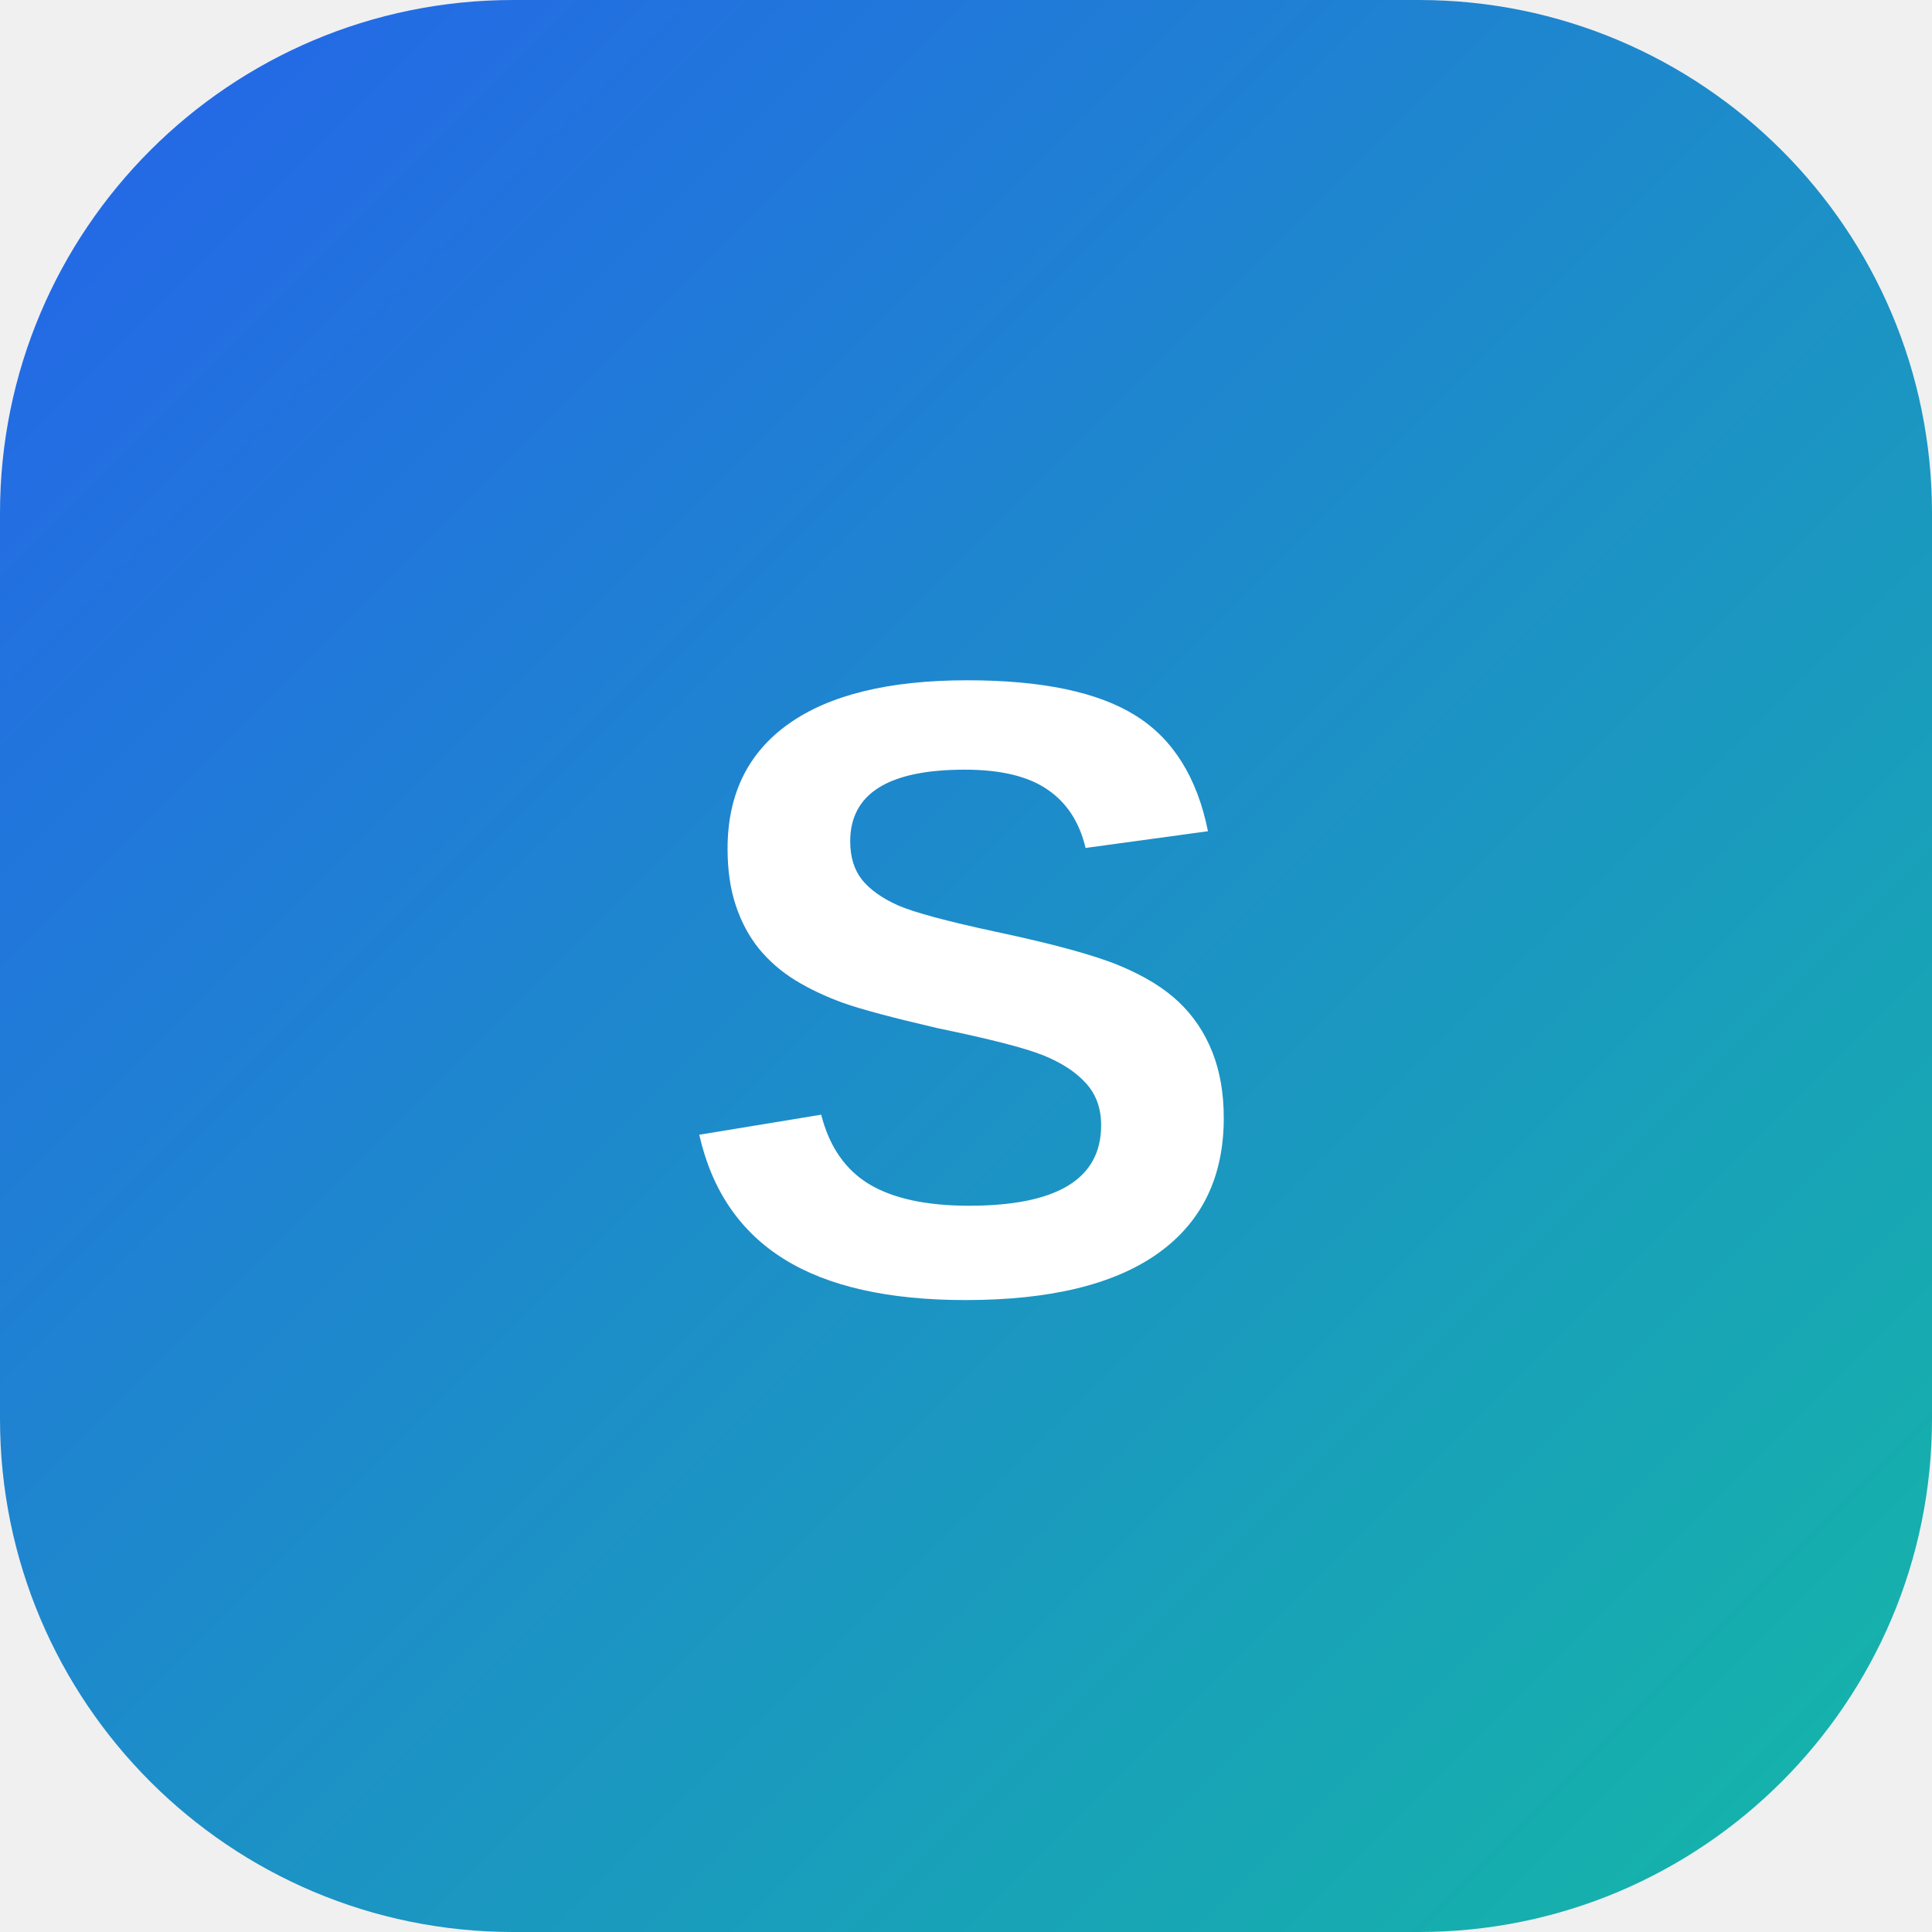
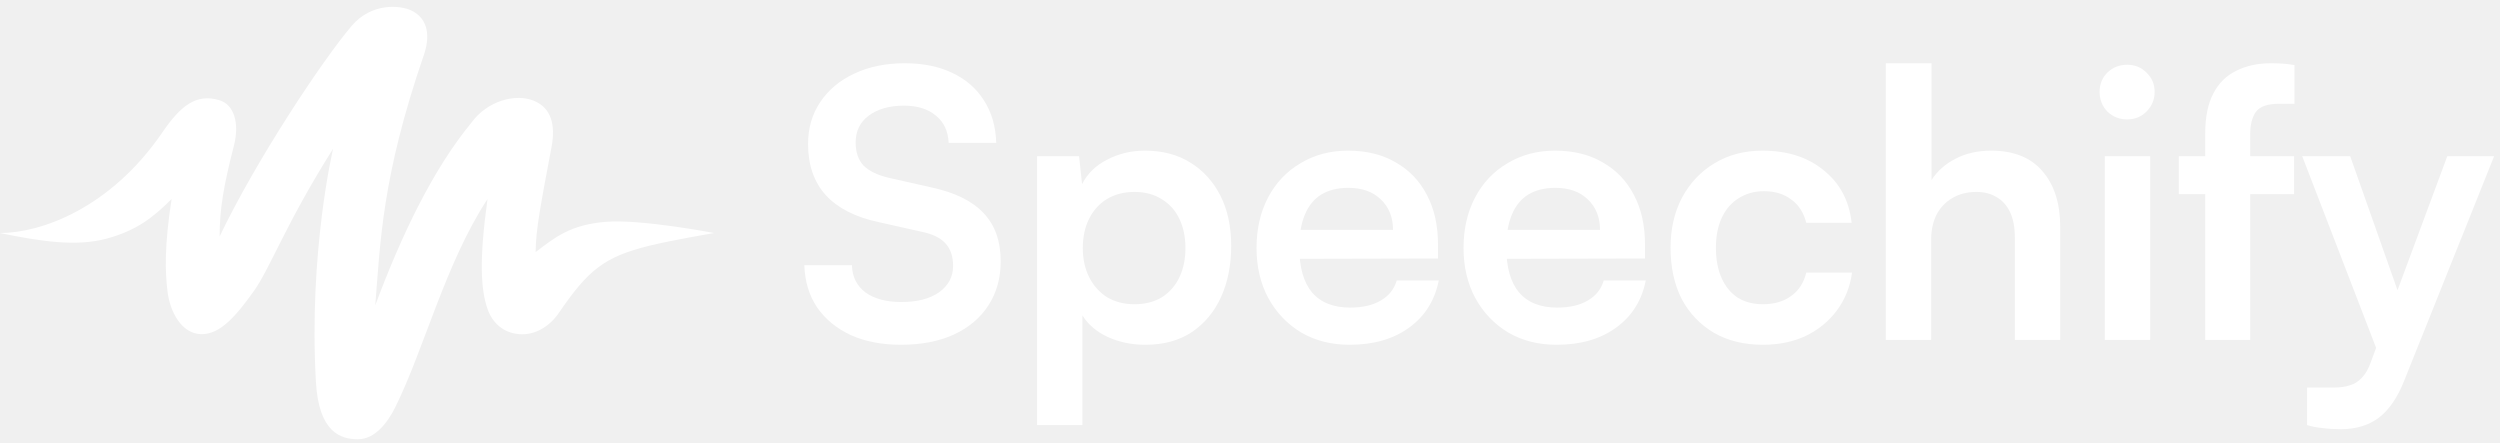
- <svg xmlns="http://www.w3.org/2000/svg" width="128" height="128" viewBox="0 0 128 128">
-   <defs>
-     <linearGradient id="g" x1="0" y1="0" x2="1" y2="1">
-       <stop stop-color="#2563eb" offset="0%" />
-       <stop stop-color="#14b8a6" offset="100%" />
-     </linearGradient>
-   </defs>
-   <rect width="128" height="128" rx="34" fill="url(#g)" />
-   <text x="50%" y="54%" dominant-baseline="middle" text-anchor="middle" font-size="58" font-family="Arial, sans-serif" font-weight="700" fill="white">S</text>
+ <svg xmlns="http://www.w3.org/2000/svg" width="130" height="23" viewBox="0 0 130 23" fill="none">
+   <path fill-rule="evenodd" clip-rule="evenodd" d="M8.433 6.898C9.377 5.518 10.195 4.836 11.421 5.215C12.163 5.444 12.467 6.391 12.163 7.579C11.627 9.669 11.421 10.868 11.421 12.295C13.304 8.348 16.785 3.103 18.293 1.339C19.336 0.119 20.831 0.275 21.393 0.547C22.308 0.989 22.356 1.947 22.04 2.863C19.857 9.204 19.781 12.59 19.513 15.88C20.87 12.232 22.519 8.799 24.512 6.382C25.351 5.223 26.822 4.859 27.751 5.235C28.68 5.612 28.892 6.513 28.68 7.642C28.128 10.587 27.854 11.967 27.854 13.108C28.863 12.336 29.666 11.684 31.503 11.535C33.34 11.386 37.136 12.117 37.136 12.117C37.136 12.117 34.944 12.489 33.787 12.773C31.414 13.355 30.586 14.036 29.05 16.285C28.603 16.939 27.854 17.441 27.01 17.377C26.165 17.313 25.599 16.782 25.351 16.065C25.007 15.068 24.904 13.576 25.351 10.35C23.163 13.679 22.04 18.201 20.541 21.201C20.157 21.968 19.503 22.841 18.615 22.841C17.728 22.841 16.577 22.497 16.428 19.861C16.045 13.108 17.321 7.734 17.321 7.734C14.836 11.674 14.043 13.97 13.178 15.168C12.314 16.365 11.475 17.402 10.455 17.377C9.435 17.351 8.841 16.211 8.712 15.168C8.583 14.125 8.546 12.793 8.923 10.35C7.941 11.331 7.078 11.996 5.533 12.412C3.987 12.828 2.141 12.563 0 12.117C2.141 12.117 5.745 10.825 8.433 6.898Z" fill="white" />
+   <path d="M122.211 8.124L125.324 16.942L124.048 19.36L119.716 8.124H122.211ZM119.968 22.105V20.152H121.379C121.689 20.152 121.96 20.114 122.192 20.036C122.424 19.972 122.63 19.843 122.81 19.65C123.004 19.456 123.165 19.172 123.294 18.799L127.258 8.124H129.695L125.015 19.804C124.667 20.681 124.229 21.319 123.7 21.719C123.171 22.118 122.514 22.318 121.727 22.318C121.392 22.318 121.076 22.299 120.78 22.26C120.496 22.234 120.226 22.183 119.968 22.105Z" fill="white" />
+   <path d="M113.298 8.124H119.293V10.096H113.298V8.124ZM119.313 3.386V5.397C119.184 5.397 119.048 5.397 118.906 5.397C118.778 5.397 118.642 5.397 118.5 5.397C117.907 5.397 117.508 5.539 117.301 5.823C117.108 6.106 117.011 6.487 117.011 6.964V17.677H114.671V6.964C114.671 6.087 114.813 5.384 115.097 4.856C115.38 4.314 115.78 3.921 116.296 3.676C116.811 3.418 117.411 3.289 118.094 3.289C118.288 3.289 118.487 3.296 118.694 3.309C118.913 3.322 119.119 3.347 119.313 3.386Z" fill="white" />
+   <path d="M109.449 17.677V8.124H111.809V17.677H109.449ZM110.61 6.209C110.21 6.209 109.868 6.074 109.585 5.803C109.314 5.52 109.179 5.178 109.179 4.778C109.179 4.379 109.314 4.044 109.585 3.773C109.868 3.502 110.21 3.367 110.61 3.367C111.009 3.367 111.345 3.502 111.615 3.773C111.899 4.044 112.041 4.379 112.041 4.778C112.041 5.178 111.899 5.52 111.615 5.803C111.345 6.074 111.009 6.209 110.61 6.209Z" fill="white" />
+   <path d="M100.421 17.677H98.061V3.289H100.44V9.362C100.737 8.897 101.149 8.53 101.678 8.259C102.219 7.976 102.838 7.834 103.534 7.834C104.707 7.834 105.597 8.188 106.203 8.897C106.822 9.607 107.131 10.573 107.131 11.798V17.677H104.772V12.359C104.772 11.818 104.688 11.373 104.52 11.025C104.353 10.677 104.121 10.419 103.824 10.251C103.528 10.071 103.18 9.98 102.78 9.98C102.29 9.98 101.865 10.09 101.504 10.309C101.156 10.515 100.885 10.806 100.692 11.179C100.511 11.553 100.421 11.979 100.421 12.456V17.677Z" fill="white" />
+   <path d="M86.869 12.881C86.869 11.901 87.069 11.031 87.468 10.27C87.881 9.51 88.442 8.917 89.151 8.491C89.873 8.053 90.704 7.834 91.645 7.834C92.947 7.834 94.011 8.175 94.836 8.859C95.674 9.529 96.157 10.438 96.286 11.585H93.927C93.785 11.044 93.521 10.638 93.134 10.367C92.76 10.084 92.29 9.942 91.723 9.942C91.233 9.942 90.794 10.064 90.408 10.309C90.034 10.541 89.744 10.876 89.537 11.315C89.331 11.753 89.228 12.275 89.228 12.881C89.228 13.487 89.325 14.009 89.518 14.447C89.711 14.886 89.989 15.227 90.35 15.472C90.723 15.704 91.162 15.82 91.665 15.82C92.258 15.82 92.748 15.679 93.134 15.395C93.534 15.111 93.798 14.705 93.927 14.177H96.306C96.203 14.925 95.938 15.582 95.513 16.149C95.1 16.704 94.565 17.142 93.908 17.464C93.25 17.774 92.502 17.928 91.665 17.928C90.698 17.928 89.853 17.722 89.131 17.309C88.409 16.884 87.849 16.297 87.449 15.55C87.062 14.789 86.869 13.9 86.869 12.881Z" fill="white" />
+   <path d="M80.939 17.928C79.997 17.928 79.159 17.716 78.425 17.29C77.703 16.852 77.135 16.259 76.723 15.511C76.31 14.75 76.104 13.88 76.104 12.9C76.104 11.908 76.304 11.031 76.704 10.27C77.103 9.51 77.664 8.917 78.386 8.491C79.108 8.053 79.933 7.834 80.861 7.834C81.828 7.834 82.66 8.04 83.356 8.453C84.052 8.852 84.587 9.413 84.961 10.135C85.348 10.857 85.541 11.721 85.541 12.726V13.442L77.342 13.461L77.38 11.953H83.201C83.201 11.295 82.988 10.767 82.563 10.367C82.15 9.967 81.59 9.768 80.88 9.768C80.326 9.768 79.856 9.884 79.469 10.116C79.095 10.348 78.811 10.696 78.618 11.16C78.425 11.624 78.328 12.191 78.328 12.862C78.328 13.893 78.547 14.673 78.985 15.202C79.437 15.73 80.101 15.995 80.977 15.995C81.622 15.995 82.15 15.872 82.563 15.627C82.988 15.382 83.266 15.034 83.394 14.583H85.58C85.374 15.627 84.858 16.446 84.033 17.039C83.221 17.632 82.189 17.928 80.939 17.928Z" fill="white" />
+   <path d="M70.174 17.928C69.233 17.928 68.395 17.716 67.66 17.29C66.939 16.852 66.371 16.259 65.959 15.511C65.546 14.75 65.34 13.88 65.34 12.9C65.34 11.908 65.54 11.031 65.939 10.27C66.339 9.51 66.9 8.917 67.622 8.491C68.344 8.053 69.169 7.834 70.097 7.834C71.064 7.834 71.895 8.04 72.592 8.453C73.288 8.852 73.823 9.413 74.197 10.135C74.584 10.857 74.777 11.721 74.777 12.726V13.442L66.578 13.461L66.616 11.953H72.437C72.437 11.295 72.224 10.767 71.799 10.367C71.386 9.967 70.826 9.768 70.116 9.768C69.562 9.768 69.091 9.884 68.705 10.116C68.331 10.348 68.047 10.696 67.854 11.16C67.66 11.624 67.564 12.191 67.564 12.862C67.564 13.893 67.783 14.673 68.221 15.202C68.672 15.73 69.336 15.995 70.213 15.995C70.858 15.995 71.386 15.872 71.799 15.627C72.224 15.382 72.501 15.034 72.63 14.583H74.816C74.609 15.627 74.094 16.446 73.269 17.039C72.456 17.632 71.425 17.928 70.174 17.928Z" fill="white" />
+   <path d="M53.927 22.105V8.124H56.112L56.267 9.574C56.551 9.02 56.989 8.594 57.582 8.298C58.175 7.989 58.826 7.834 59.535 7.834C60.451 7.834 61.237 8.04 61.895 8.453C62.565 8.865 63.087 9.439 63.461 10.174C63.835 10.909 64.022 11.779 64.022 12.784C64.022 13.777 63.848 14.66 63.5 15.434C63.152 16.207 62.642 16.82 61.972 17.271C61.315 17.709 60.509 17.928 59.555 17.928C58.846 17.928 58.195 17.793 57.602 17.522C57.021 17.252 56.583 16.878 56.286 16.401V22.105H53.927ZM56.306 12.9C56.306 13.468 56.415 13.97 56.635 14.409C56.854 14.847 57.163 15.195 57.563 15.453C57.975 15.698 58.452 15.82 58.994 15.82C59.548 15.82 60.025 15.698 60.425 15.453C60.825 15.195 61.127 14.847 61.334 14.409C61.54 13.97 61.643 13.468 61.643 12.9C61.643 12.333 61.54 11.83 61.334 11.392C61.127 10.954 60.825 10.612 60.425 10.367C60.025 10.109 59.548 9.98 58.994 9.98C58.452 9.98 57.975 10.103 57.563 10.348C57.163 10.593 56.854 10.934 56.635 11.373C56.415 11.811 56.306 12.32 56.306 12.9Z" fill="white" />
+   <path d="M42.019 7.486C42.019 6.661 42.232 5.932 42.657 5.301C43.083 4.669 43.669 4.179 44.417 3.831C45.178 3.47 46.054 3.289 47.047 3.289C48.001 3.289 48.826 3.457 49.522 3.792C50.231 4.127 50.779 4.604 51.166 5.223C51.566 5.842 51.778 6.577 51.804 7.428H49.329C49.303 6.822 49.084 6.351 48.671 6.016C48.259 5.668 47.705 5.494 47.008 5.494C46.248 5.494 45.635 5.668 45.171 6.016C44.72 6.351 44.494 6.815 44.494 7.408C44.494 7.911 44.63 8.311 44.901 8.607C45.184 8.891 45.622 9.104 46.215 9.246L48.439 9.748C49.651 10.006 50.554 10.451 51.147 11.083C51.74 11.702 52.036 12.54 52.036 13.597C52.036 14.46 51.824 15.221 51.398 15.879C50.973 16.536 50.367 17.045 49.58 17.406C48.807 17.754 47.898 17.928 46.854 17.928C45.861 17.928 44.991 17.761 44.243 17.426C43.495 17.078 42.909 16.594 42.483 15.975C42.071 15.357 41.852 14.628 41.826 13.79H44.301C44.314 14.383 44.546 14.854 44.997 15.202C45.461 15.537 46.087 15.705 46.873 15.705C47.698 15.705 48.349 15.537 48.826 15.202C49.316 14.854 49.561 14.396 49.561 13.829C49.561 13.339 49.432 12.952 49.174 12.668C48.916 12.372 48.497 12.166 47.917 12.05L45.674 11.547C44.475 11.289 43.566 10.825 42.947 10.155C42.328 9.471 42.019 8.582 42.019 7.486Z" fill="white" />
</svg>
